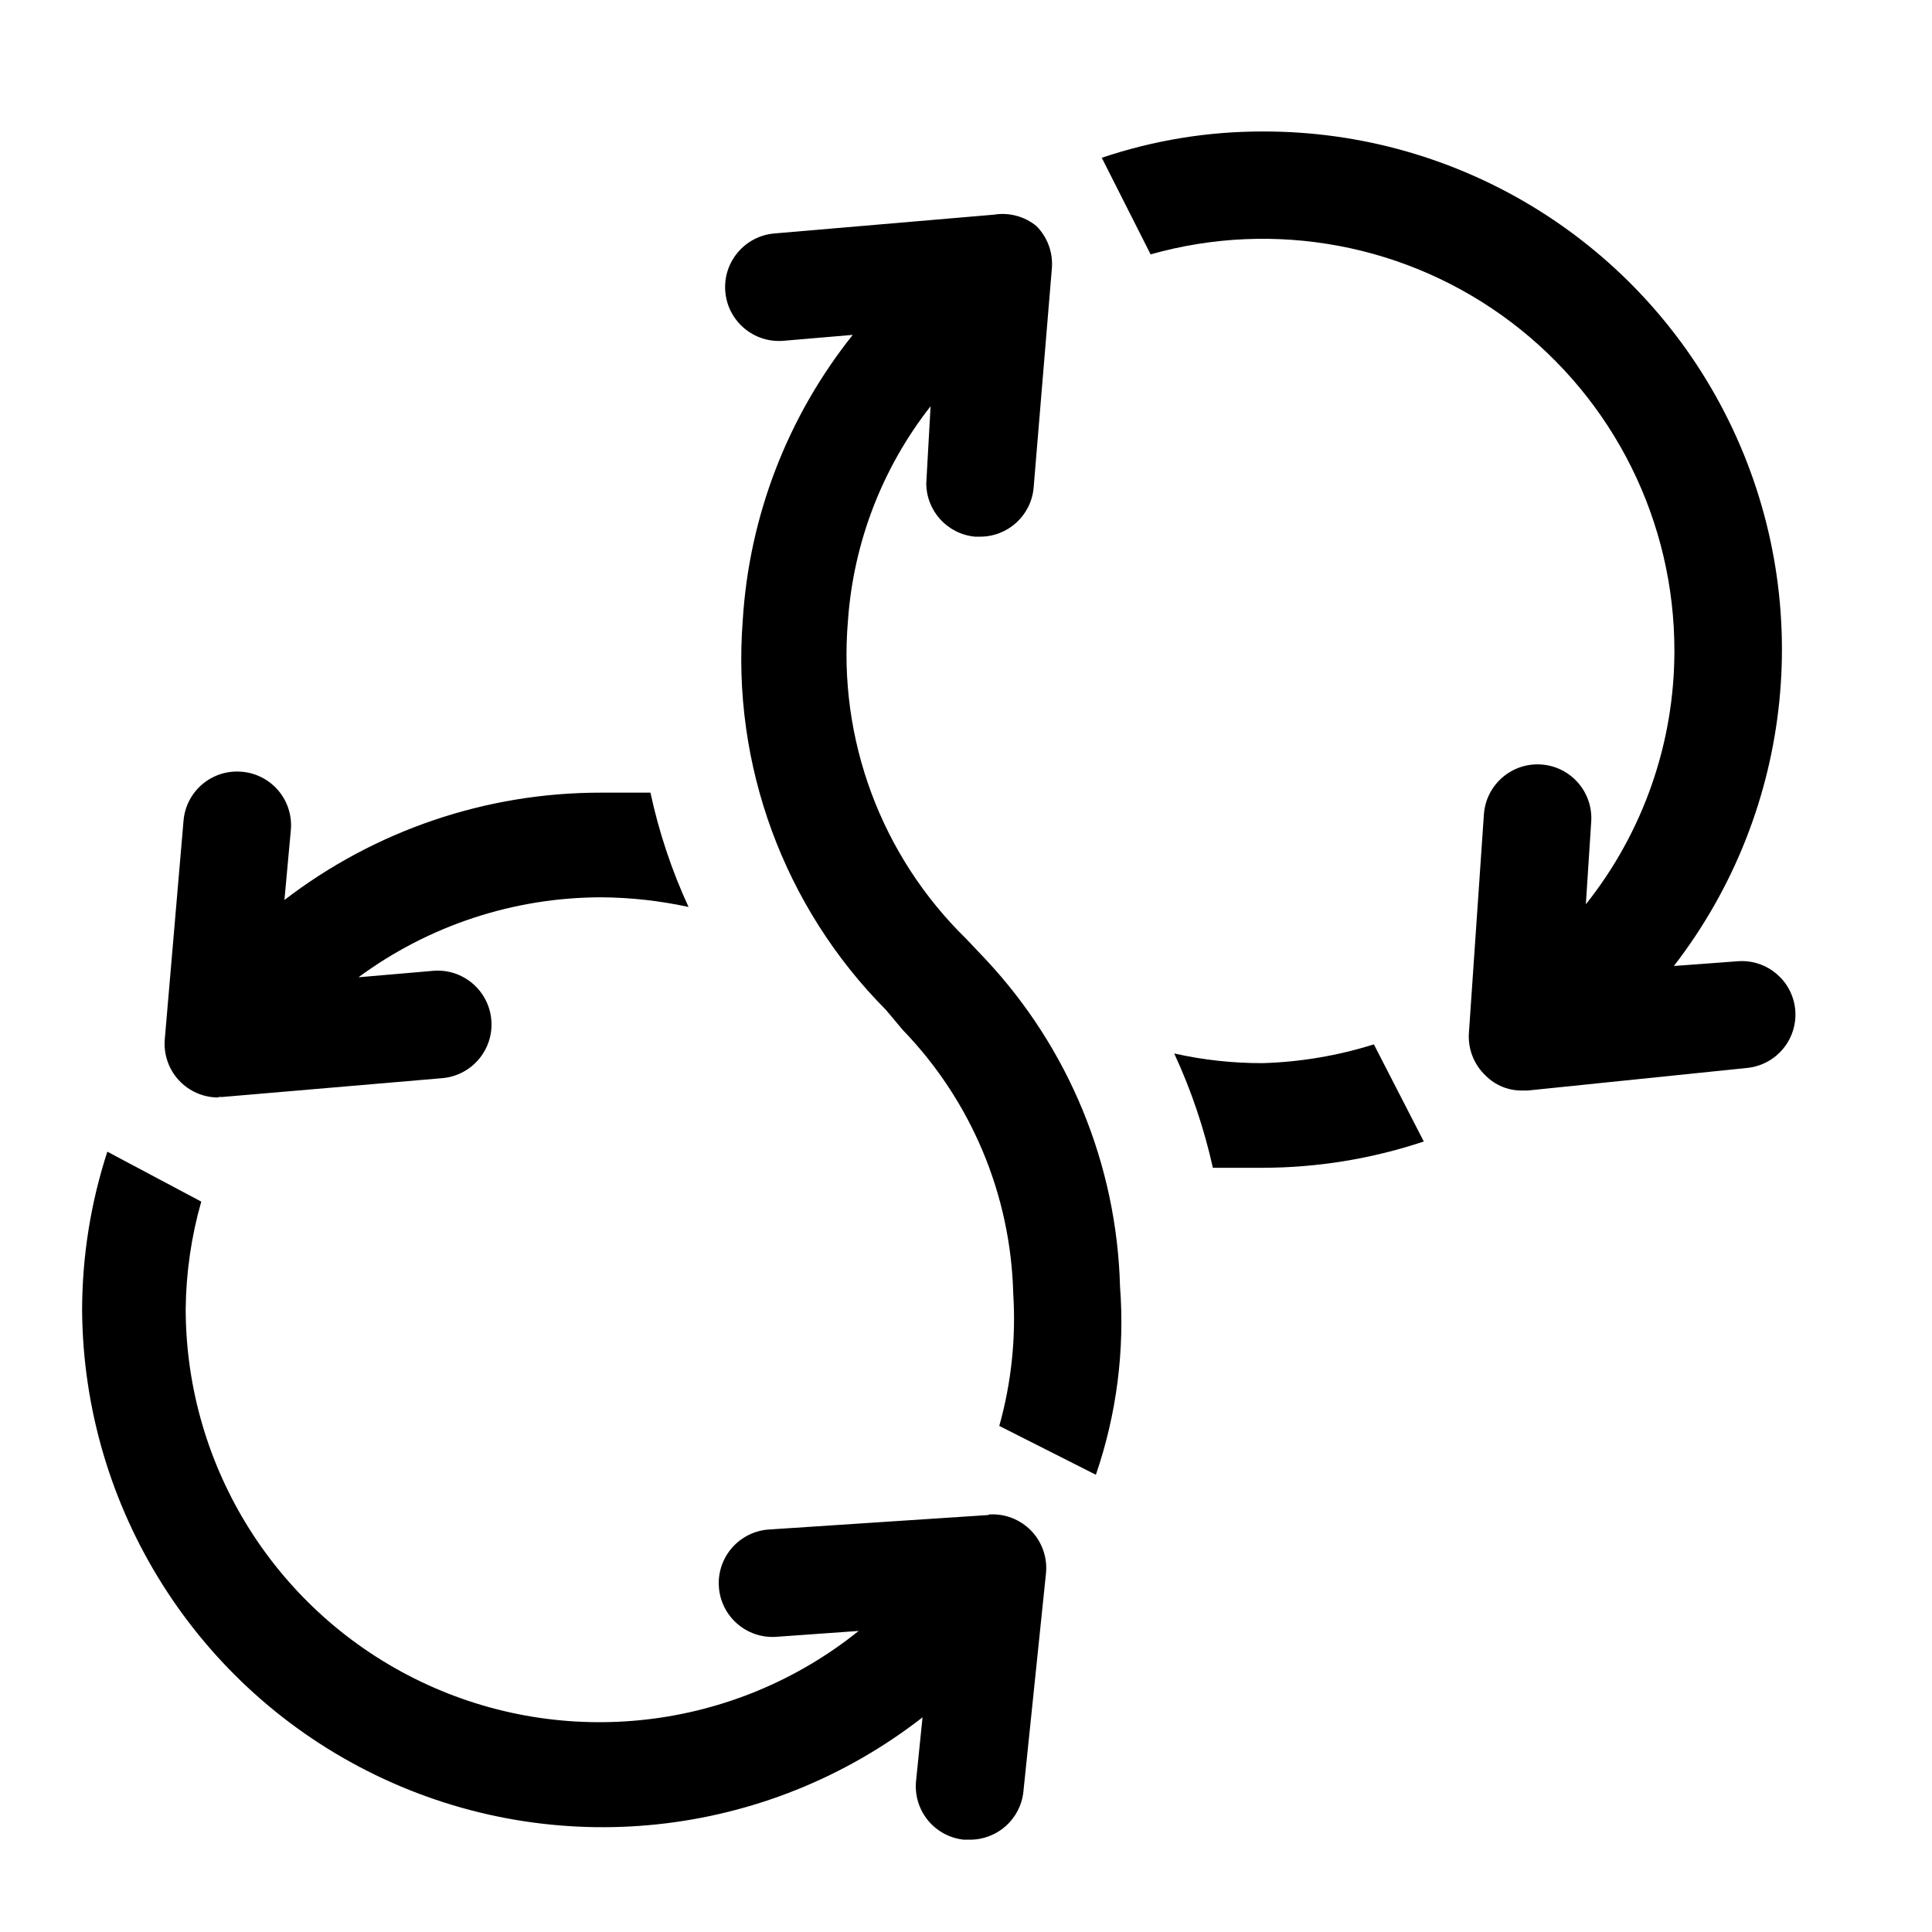
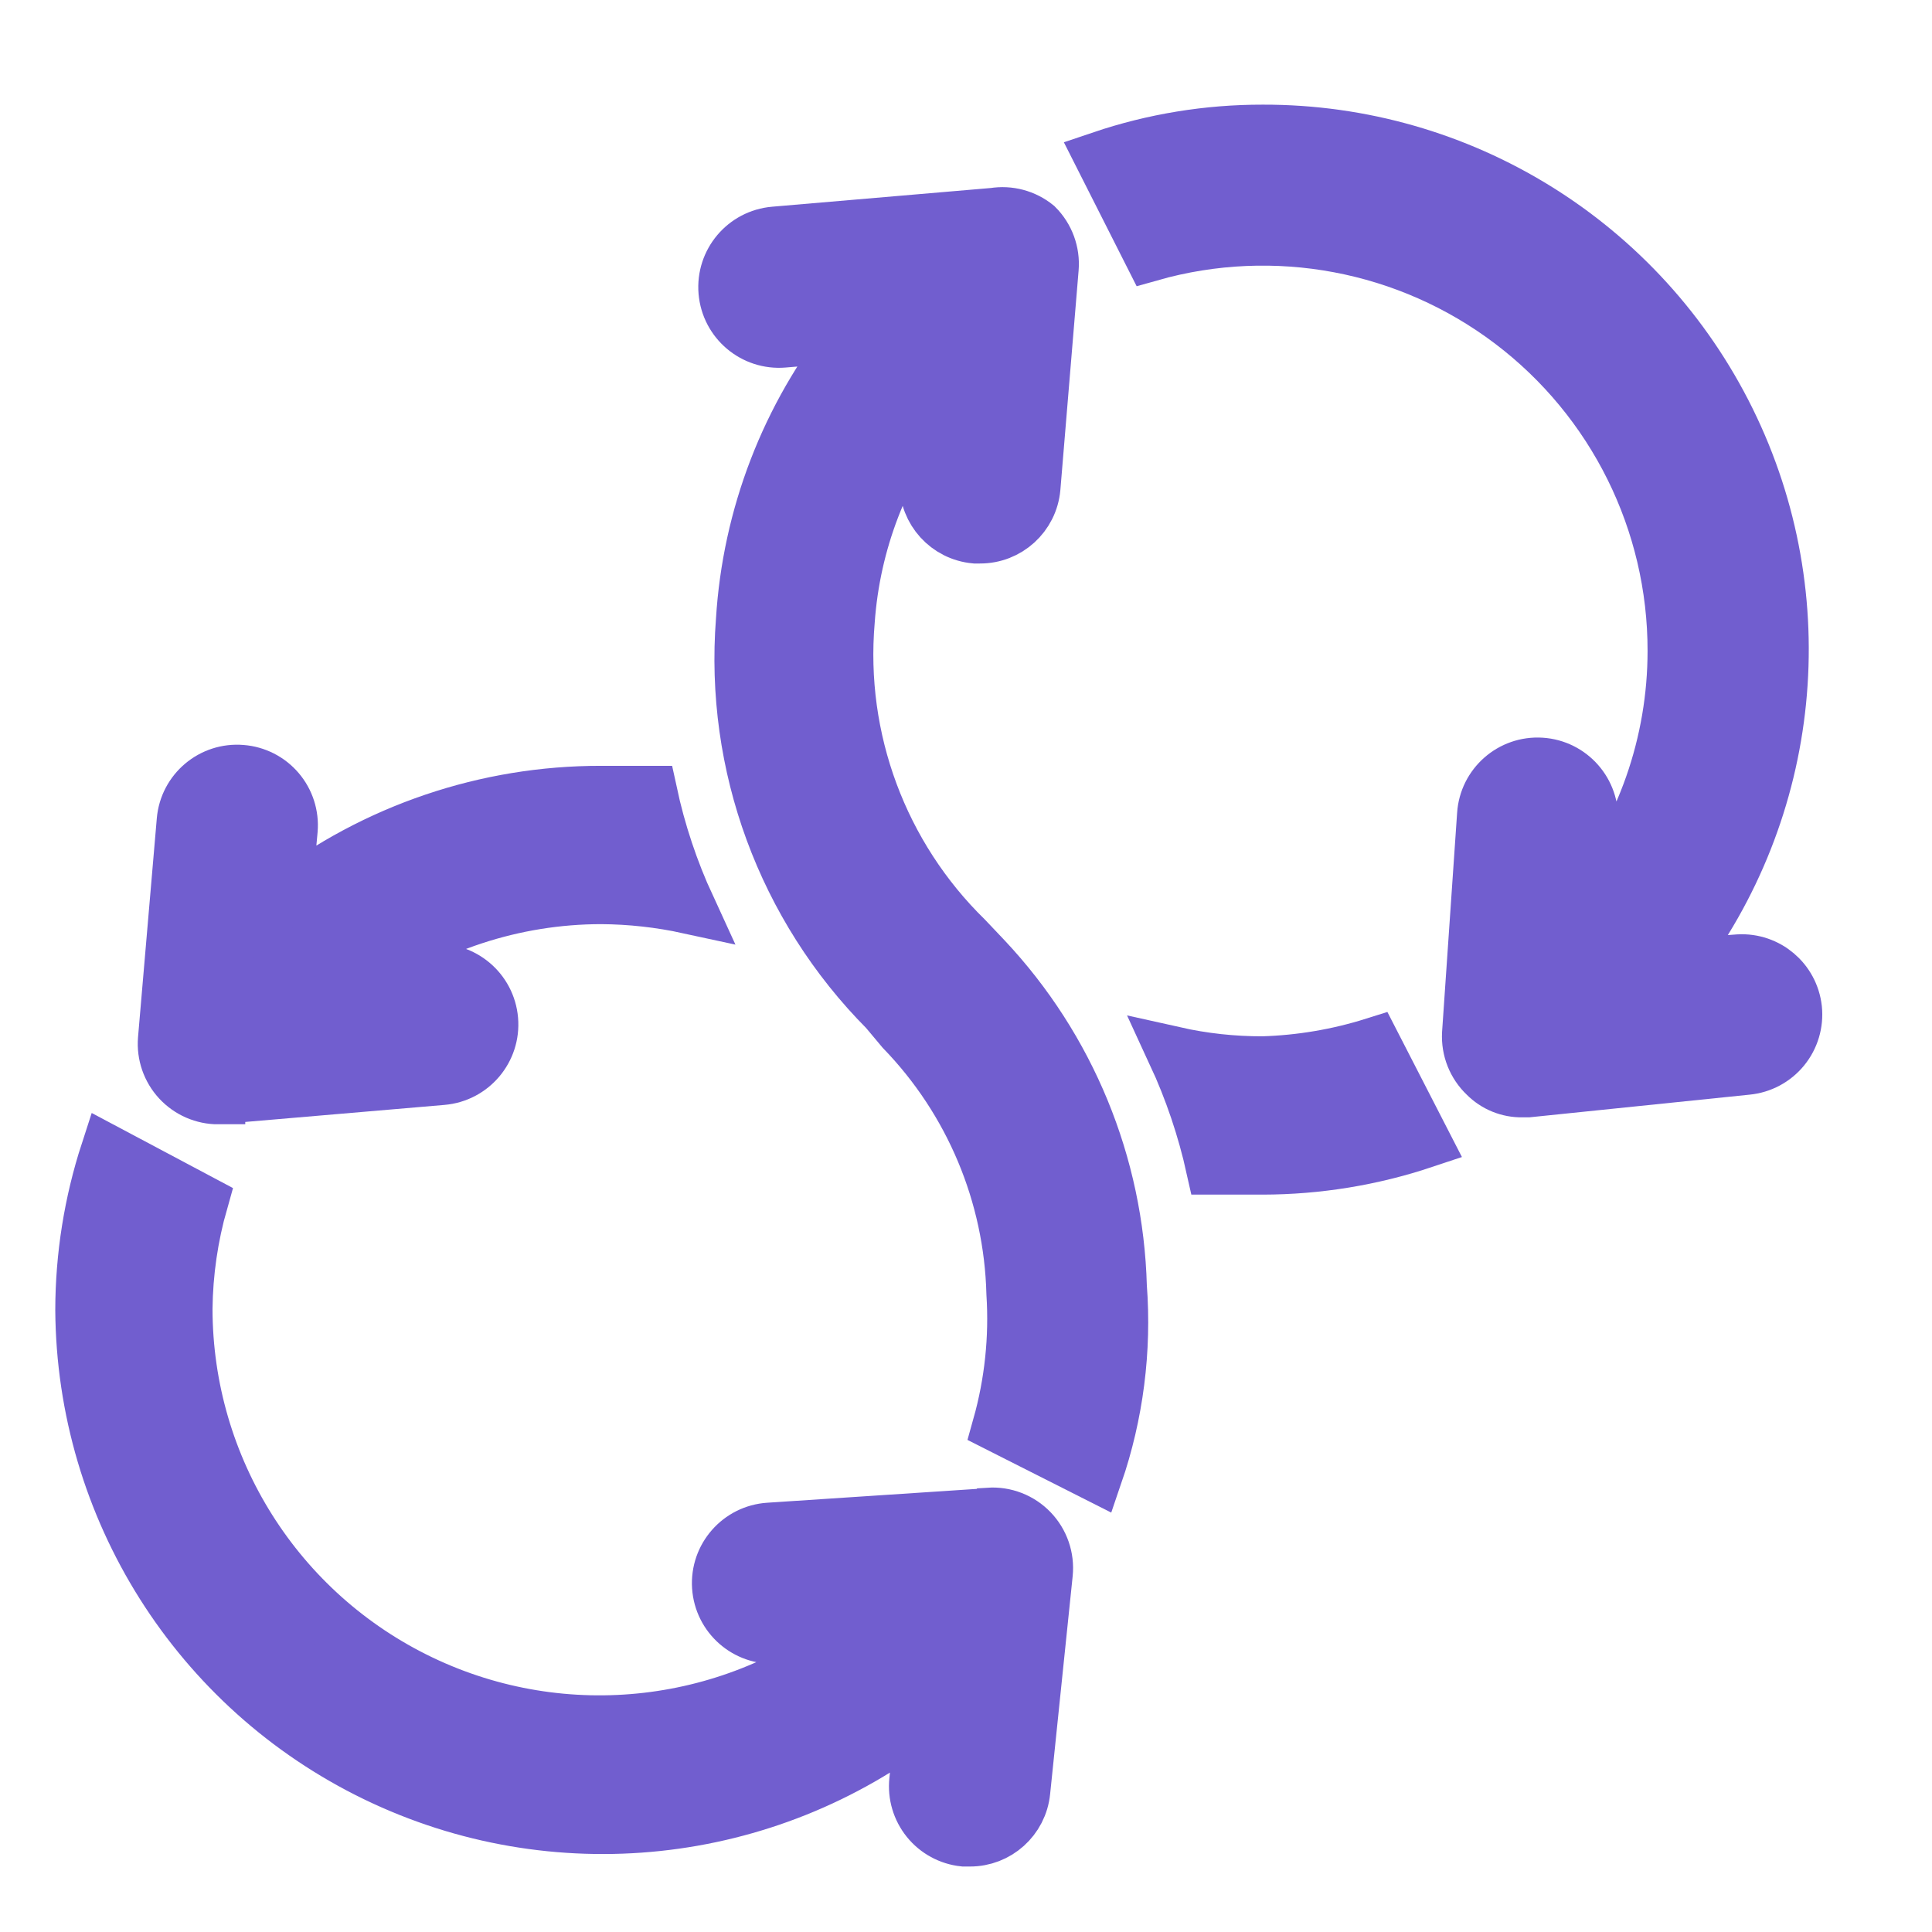
- <svg xmlns="http://www.w3.org/2000/svg" fill="#000000" width="800px" height="800px" viewBox="0 0 36 36">
-   <g id="a9b55181-08cd-4e23-b315-7b35ac037aca" data-name="Layer 3">
-     <path d="M23.53,19.81a7.45,7.45,0,0,1-1.65-.18,10.48,10.48,0,0,1,.72,2.13c.3,0,.61,0,.93,0a9.52,9.52,0,0,0,3-.49l-.93-1.81A7.67,7.67,0,0,1,23.53,19.81Z" />
-     <path d="M18.36,17.87,18,17.49a7.4,7.4,0,0,1-2.2-5.92,7.31,7.31,0,0,1,1.54-4L17.26,9A1,1,0,0,0,18.17,10h.09a1,1,0,0,0,1-.91L19.6,5a1,1,0,0,0-.29-.79A1,1,0,0,0,18.52,4l-4.09.35a1,1,0,0,0,.17,2l1.29-.11a9.45,9.45,0,0,0-2.05,5.32,9.28,9.28,0,0,0,2.67,7.26l.31.37a7.33,7.33,0,0,1,2.06,4.91,7.39,7.39,0,0,1-.26,2.47l1.8.91a8.76,8.76,0,0,0,.45-3.51A9.28,9.28,0,0,0,18.36,17.87Z" />
-     <path d="M32.4,17.91,31.19,18A9.65,9.65,0,0,0,23.53,2.45a9.33,9.33,0,0,0-3,.49l.91,1.8a7.67,7.67,0,0,1,9.76,7.39,7.58,7.58,0,0,1-1.65,4.72l.1-1.54a1,1,0,1,0-2-.13l-.28,4.08a1,1,0,0,0,.31.78.94.94,0,0,0,.69.28h.1l4.08-.42a1,1,0,0,0,.9-1.1A1,1,0,0,0,32.4,17.91Z" />
-     <path d="M4.07,20.44h.08l4.09-.35a1,1,0,1,0-.17-2l-1.39.12a7.63,7.63,0,0,1,4.52-1.49,7.9,7.9,0,0,1,1.63.18,10.23,10.23,0,0,1-.71-2.13c-.3,0-.61,0-.92,0a9.66,9.66,0,0,0-5.9,2l.12-1.31a1,1,0,0,0-.92-1.08,1,1,0,0,0-1.08.91l-.35,4.08a1,1,0,0,0,1,1.08Z" />
-     <path d="M18.42,28.23l-4.09.27a1,1,0,0,0,.13,2L16,30.39a7.71,7.71,0,0,1-12.54-6,7.6,7.6,0,0,1,.29-2L2,21.46a9.59,9.59,0,0,0-.47,2.95A9.7,9.7,0,0,0,17.19,32l-.12,1.18a1,1,0,0,0,.89,1.1h.11a1,1,0,0,0,1-.9l.42-4.06a1,1,0,0,0-1.06-1.1Z" />
+ <svg xmlns="http://www.w3.org/2000/svg" fill="#715ecf" width="800px" height="800px" viewBox="0 0 36 36" stroke="#715ecf">
+   <g id="SVGRepo_bgCarrier" stroke-width="0" />
+   <g id="SVGRepo_tracerCarrier" stroke-linecap="round" stroke-linejoin="round" />
+   <g id="SVGRepo_iconCarrier">
+     <g id="a9b55181-08cd-4e23-b315-7b35ac037aca" data-name="Layer 3">
+       <path d="M23.53,19.81a7.45,7.45,0,0,1-1.65-.18,10.48,10.48,0,0,1,.72,2.13c.3,0,.61,0,.93,0a9.52,9.52,0,0,0,3-.49l-.93-1.81A7.67,7.67,0,0,1,23.53,19.81Z" />
+       <path d="M18.36,17.87,18,17.49a7.4,7.4,0,0,1-2.2-5.92,7.31,7.31,0,0,1,1.54-4L17.26,9A1,1,0,0,0,18.17,10h.09a1,1,0,0,0,1-.91L19.6,5a1,1,0,0,0-.29-.79A1,1,0,0,0,18.52,4l-4.09.35a1,1,0,0,0,.17,2l1.29-.11a9.45,9.45,0,0,0-2.05,5.32,9.28,9.28,0,0,0,2.67,7.26l.31.37a7.33,7.33,0,0,1,2.06,4.91,7.39,7.39,0,0,1-.26,2.47l1.8.91a8.76,8.76,0,0,0,.45-3.51A9.28,9.28,0,0,0,18.36,17.87Z" />
+       <path d="M32.4,17.91,31.19,18A9.65,9.65,0,0,0,23.53,2.45a9.33,9.33,0,0,0-3,.49l.91,1.8a7.67,7.67,0,0,1,9.76,7.39,7.58,7.58,0,0,1-1.65,4.72l.1-1.54a1,1,0,1,0-2-.13l-.28,4.08a1,1,0,0,0,.31.78.94.94,0,0,0,.69.28h.1l4.08-.42a1,1,0,0,0,.9-1.1A1,1,0,0,0,32.4,17.91Z" />
+       <path d="M4.07,20.44h.08l4.09-.35a1,1,0,1,0-.17-2l-1.39.12a7.63,7.63,0,0,1,4.52-1.49,7.9,7.9,0,0,1,1.63.18,10.23,10.23,0,0,1-.71-2.13c-.3,0-.61,0-.92,0a9.66,9.66,0,0,0-5.9,2l.12-1.31a1,1,0,0,0-.92-1.08,1,1,0,0,0-1.08.91l-.35,4.08a1,1,0,0,0,1,1.08Z" />
+       <path d="M18.42,28.23l-4.09.27a1,1,0,0,0,.13,2L16,30.39a7.71,7.71,0,0,1-12.54-6,7.6,7.6,0,0,1,.29-2L2,21.46a9.59,9.59,0,0,0-.47,2.95A9.7,9.7,0,0,0,17.19,32l-.12,1.18a1,1,0,0,0,.89,1.1h.11a1,1,0,0,0,1-.9l.42-4.06a1,1,0,0,0-1.06-1.1Z" />
+     </g>
  </g>
</svg>
